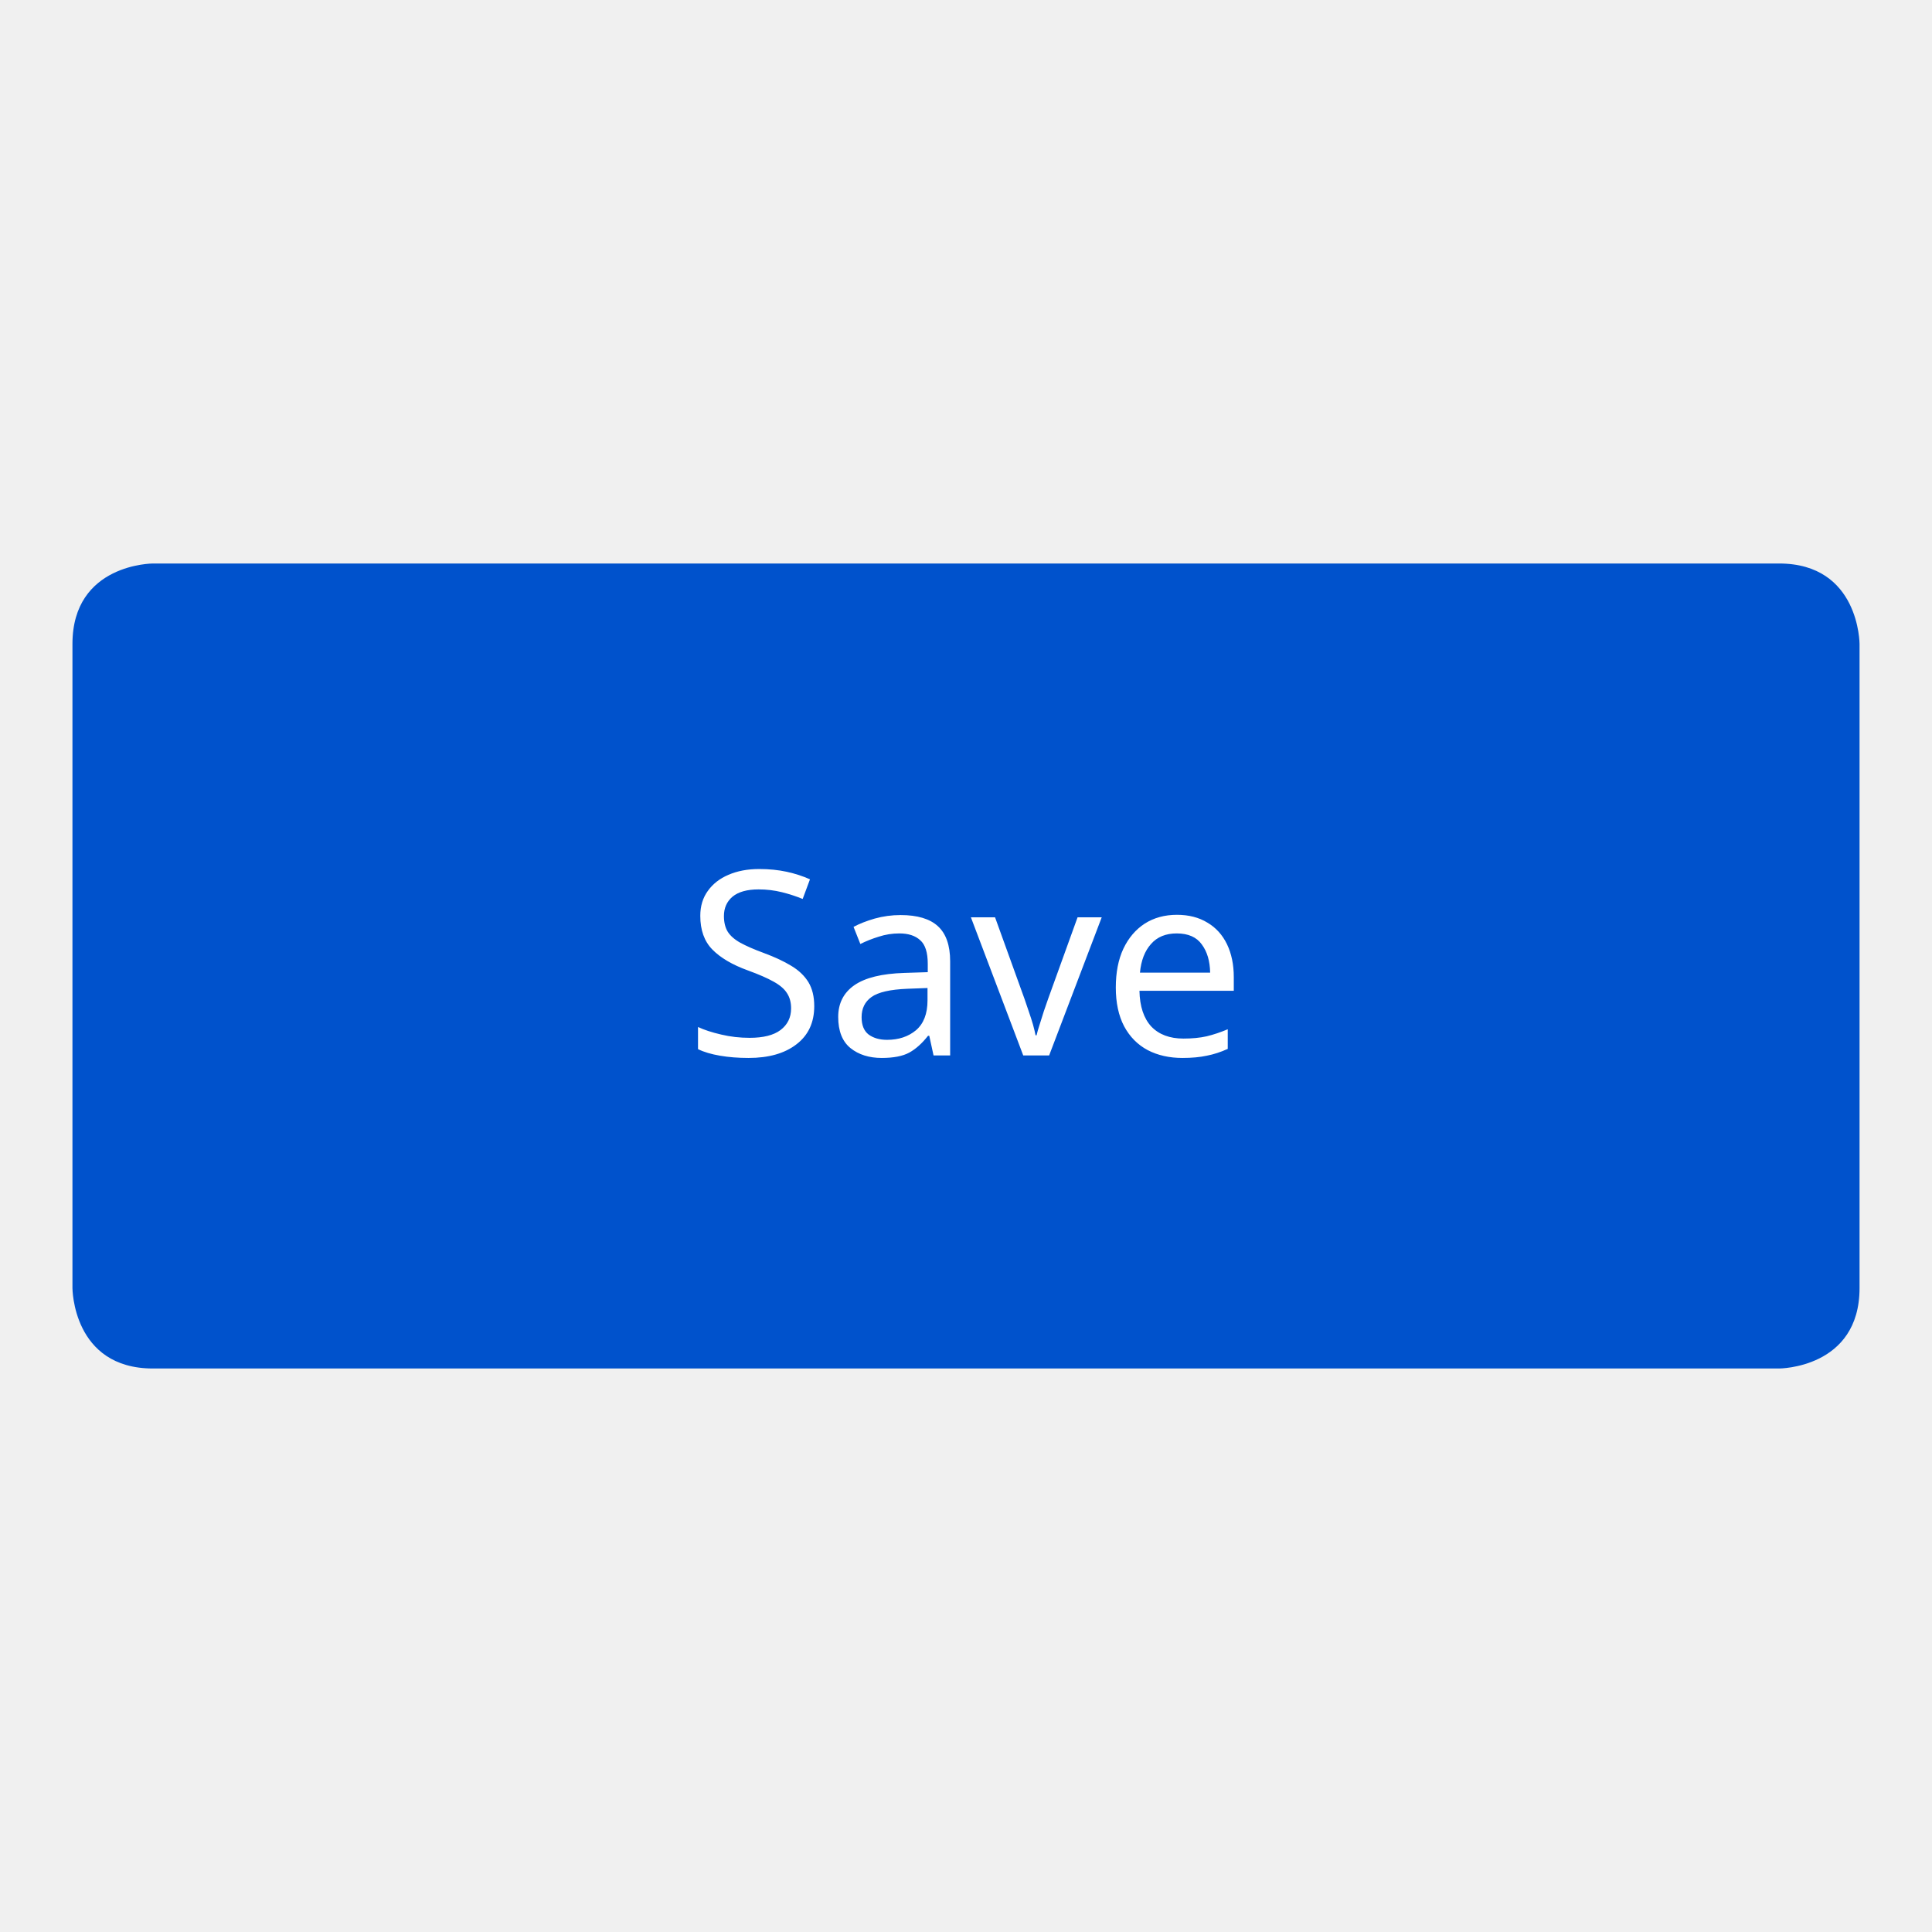
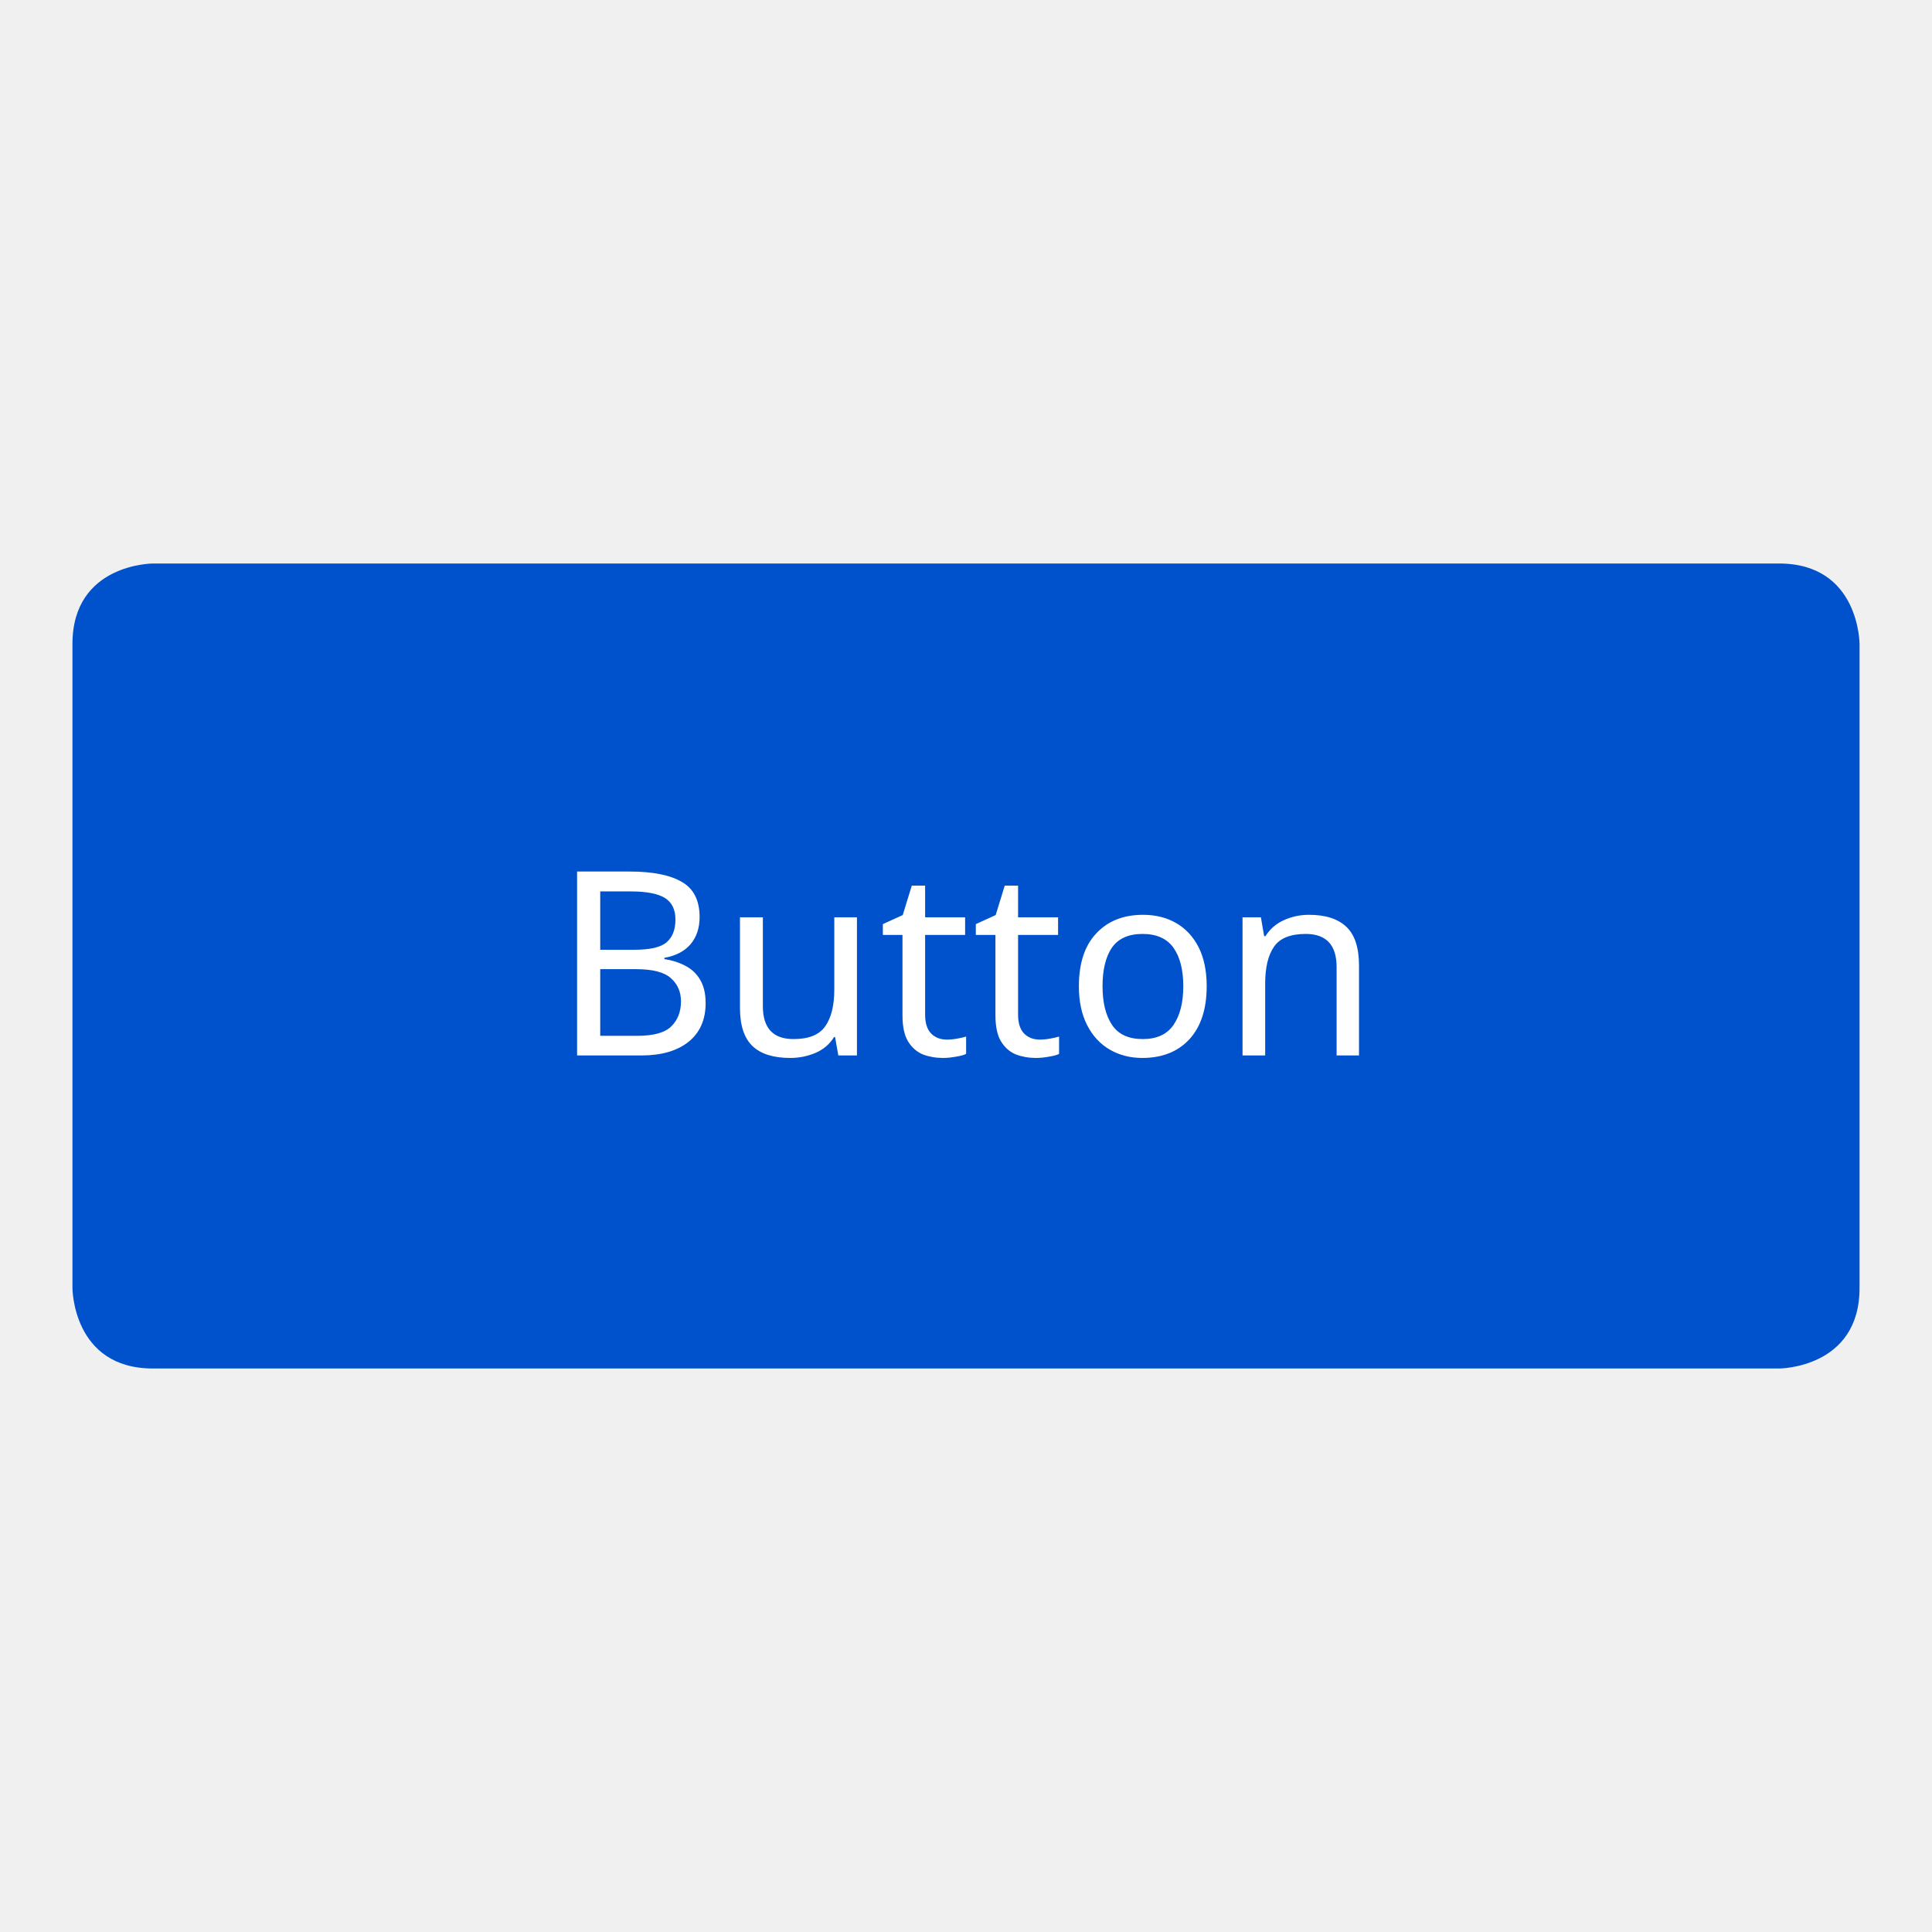
<svg xmlns="http://www.w3.org/2000/svg" width="30px" height="30px" viewBox="-60 -60 120 120" aria-labelledby="addIconTitle">
  <g id="two-5" transform="matrix(1 0 0 1 0 0)" opacity="1">
    <g id="two-4" transform="matrix(1 0 0 1 0 0)" opacity="1">
      <path transform="matrix(1 0 0 1 0 0)" id="two-1" d="M -50.5 -25 C -50.5 -25 50.5 -25 50.5 -25 C 55.5 -25 55.5 -20 55.5 -20 C 55.5 -20 55.5 20 55.5 20 C 55.5 25 50.5 25 50.5 25 C 50.5 25 -50.5 25 -50.5 25 C -55.5 25 -55.5 20 -55.5 20 C -55.5 20 -55.5 -20 -55.5 -20 C -55.5 -25 -50.5 -25 -50.5 -25 C -50.5 -25 -50.5 -25 -50.5 -25 C -50.5 -25 -50.5 -25 -50.5 -25 Z " fill="#0052CC" stroke="undefined" stroke-width="1" stroke-opacity="1" fill-opacity="1" visibility="visible" stroke-linecap="butt" stroke-linejoin="miter" stroke-miterlimit="4" />
    </g>
    <g id="two-3" transform="matrix(1 0 0 1 0 0)" opacity="1">
-       <text transform="matrix(1 0 0 1 0 0)" id="two-2" font-family="sans-serif" font-size="16" line-height="17" text-anchor="middle" dominant-baseline="middle" alignment-baseline="middle" font-style="normal" font-weight="500" text-decoration="none" fill="#fff" stroke="transparent" stroke-width="1" opacity="1" class="" visibility="visible">Save</text>
+       <text transform="matrix(1 0 0 1 0 0)" id="two-2" font-family="sans-serif" font-size="16" line-height="17" text-anchor="middle" dominant-baseline="middle" alignment-baseline="middle" font-style="normal" font-weight="500" text-decoration="none" fill="#fff" stroke="transparent" stroke-width="1" opacity="1" class="" visibility="visible">Button</text>
    </g>
  </g>
</svg>
